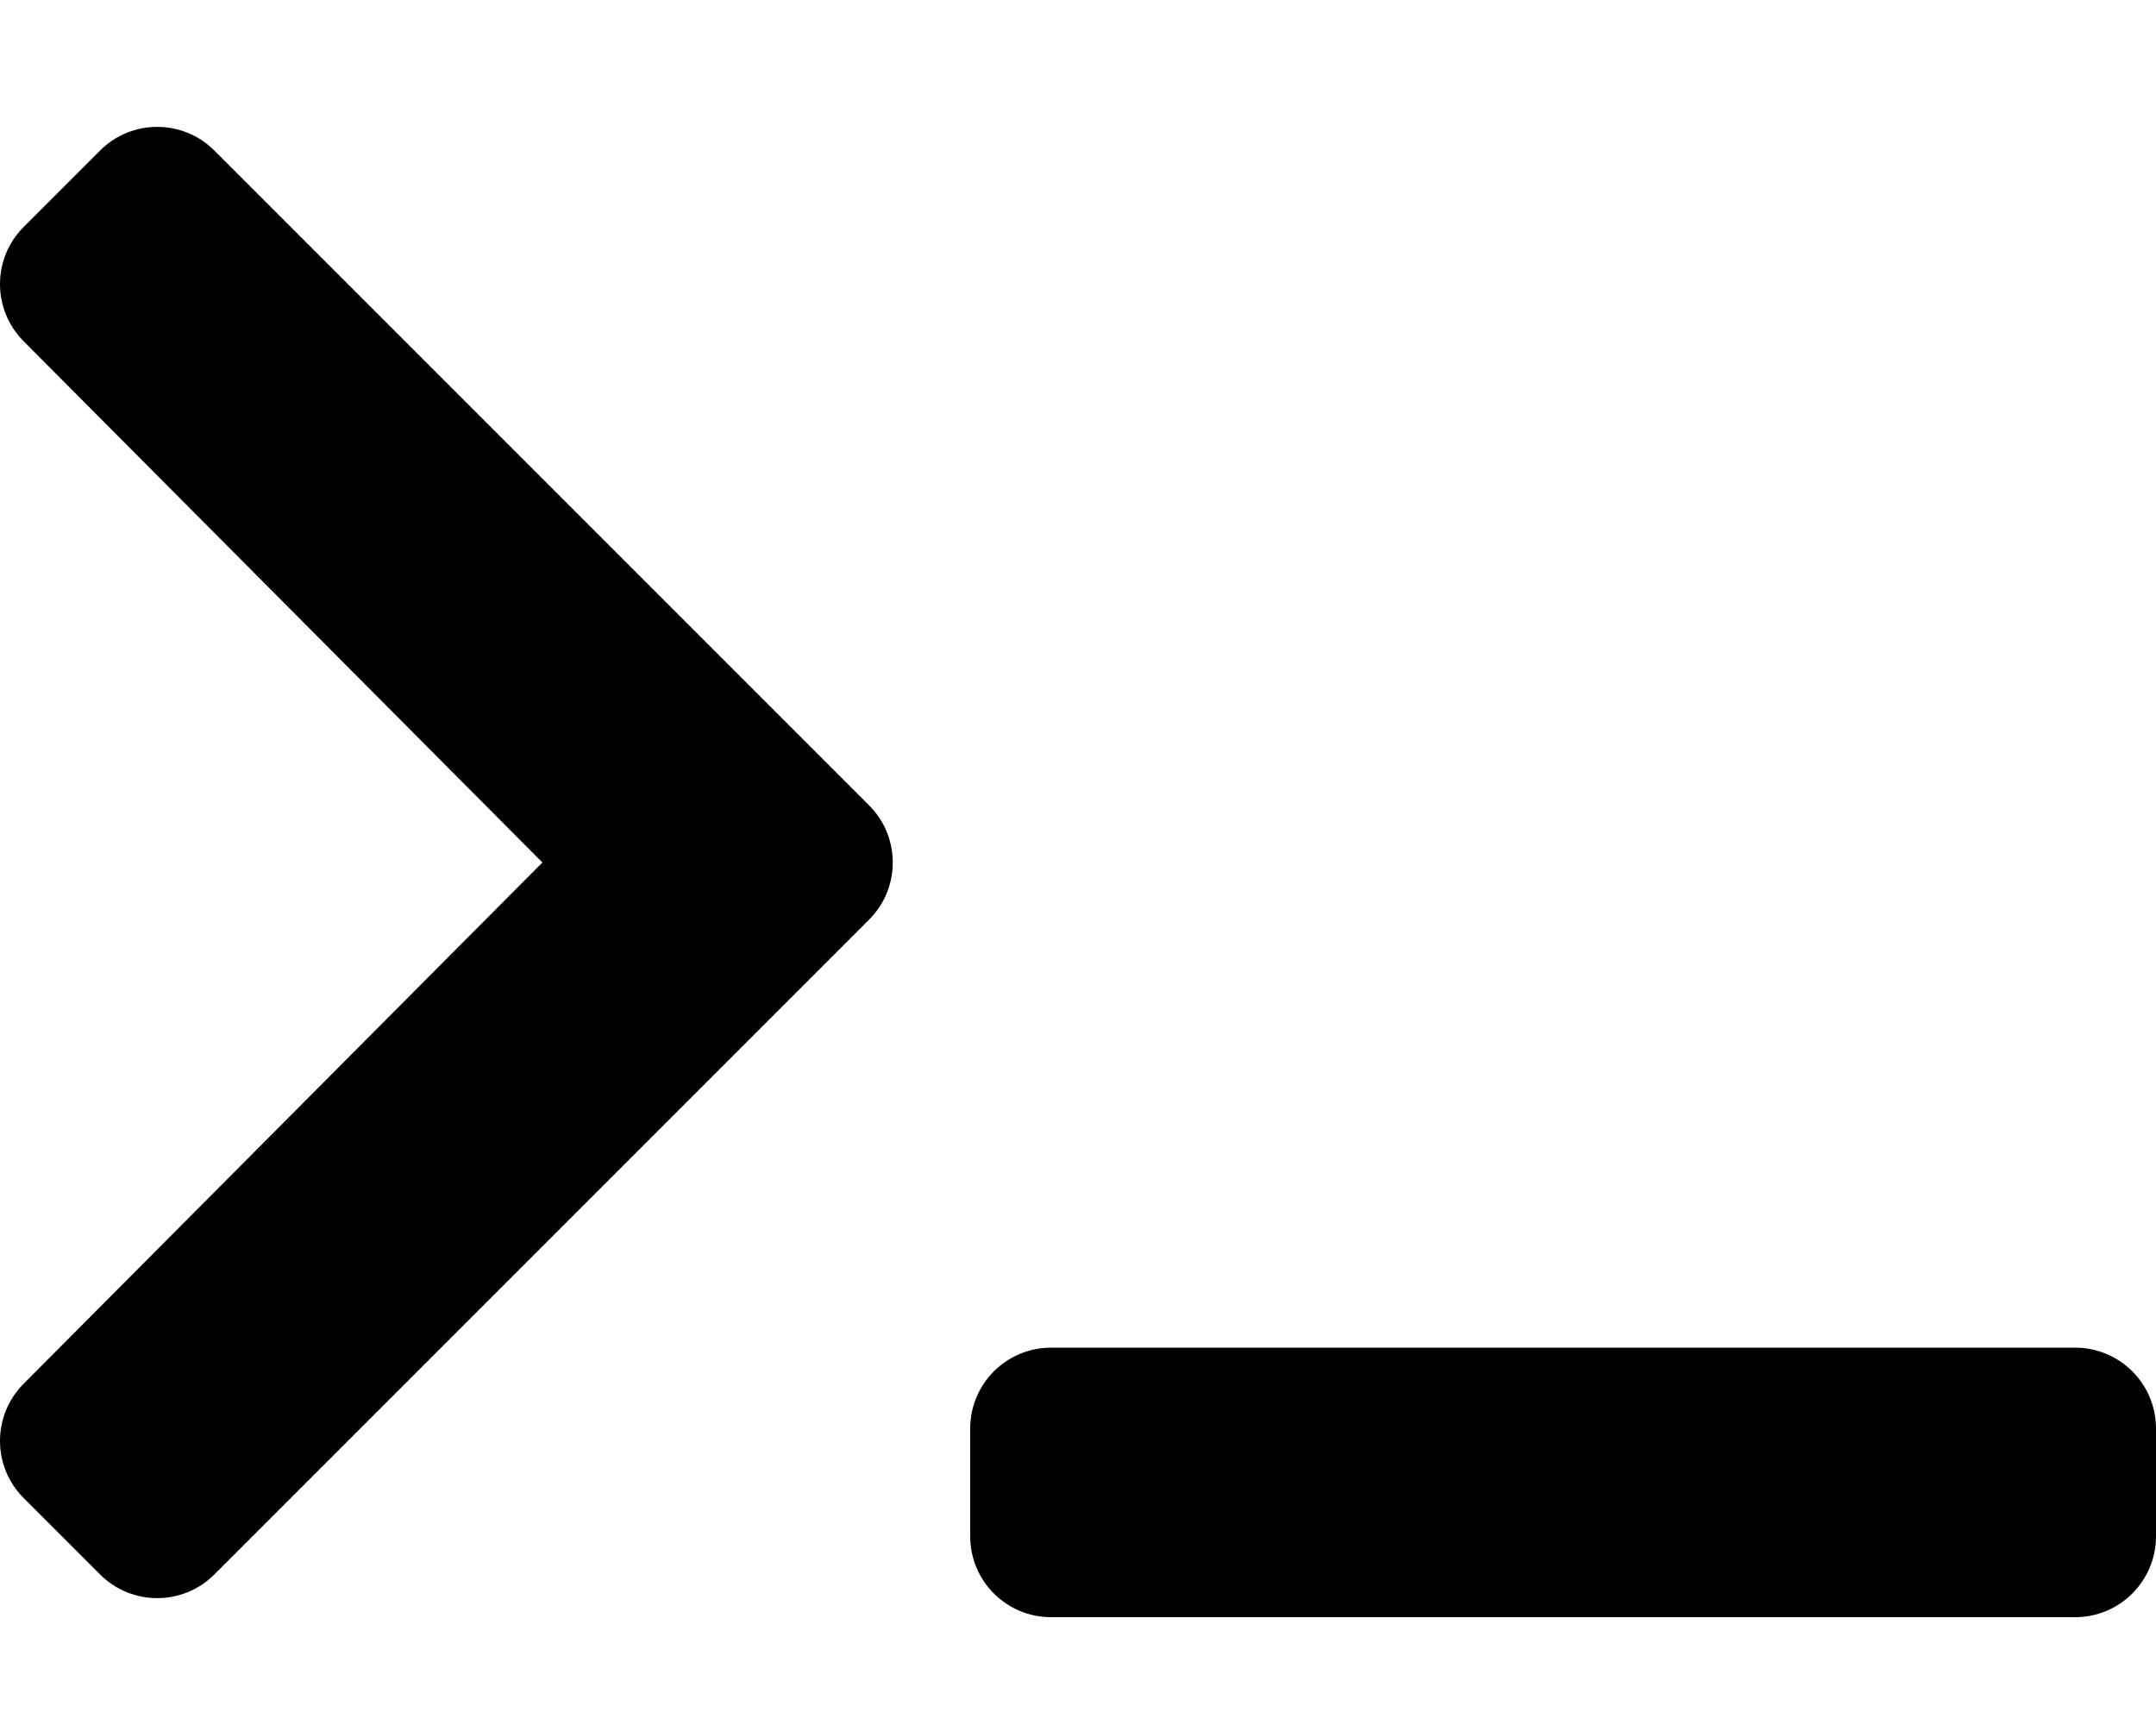
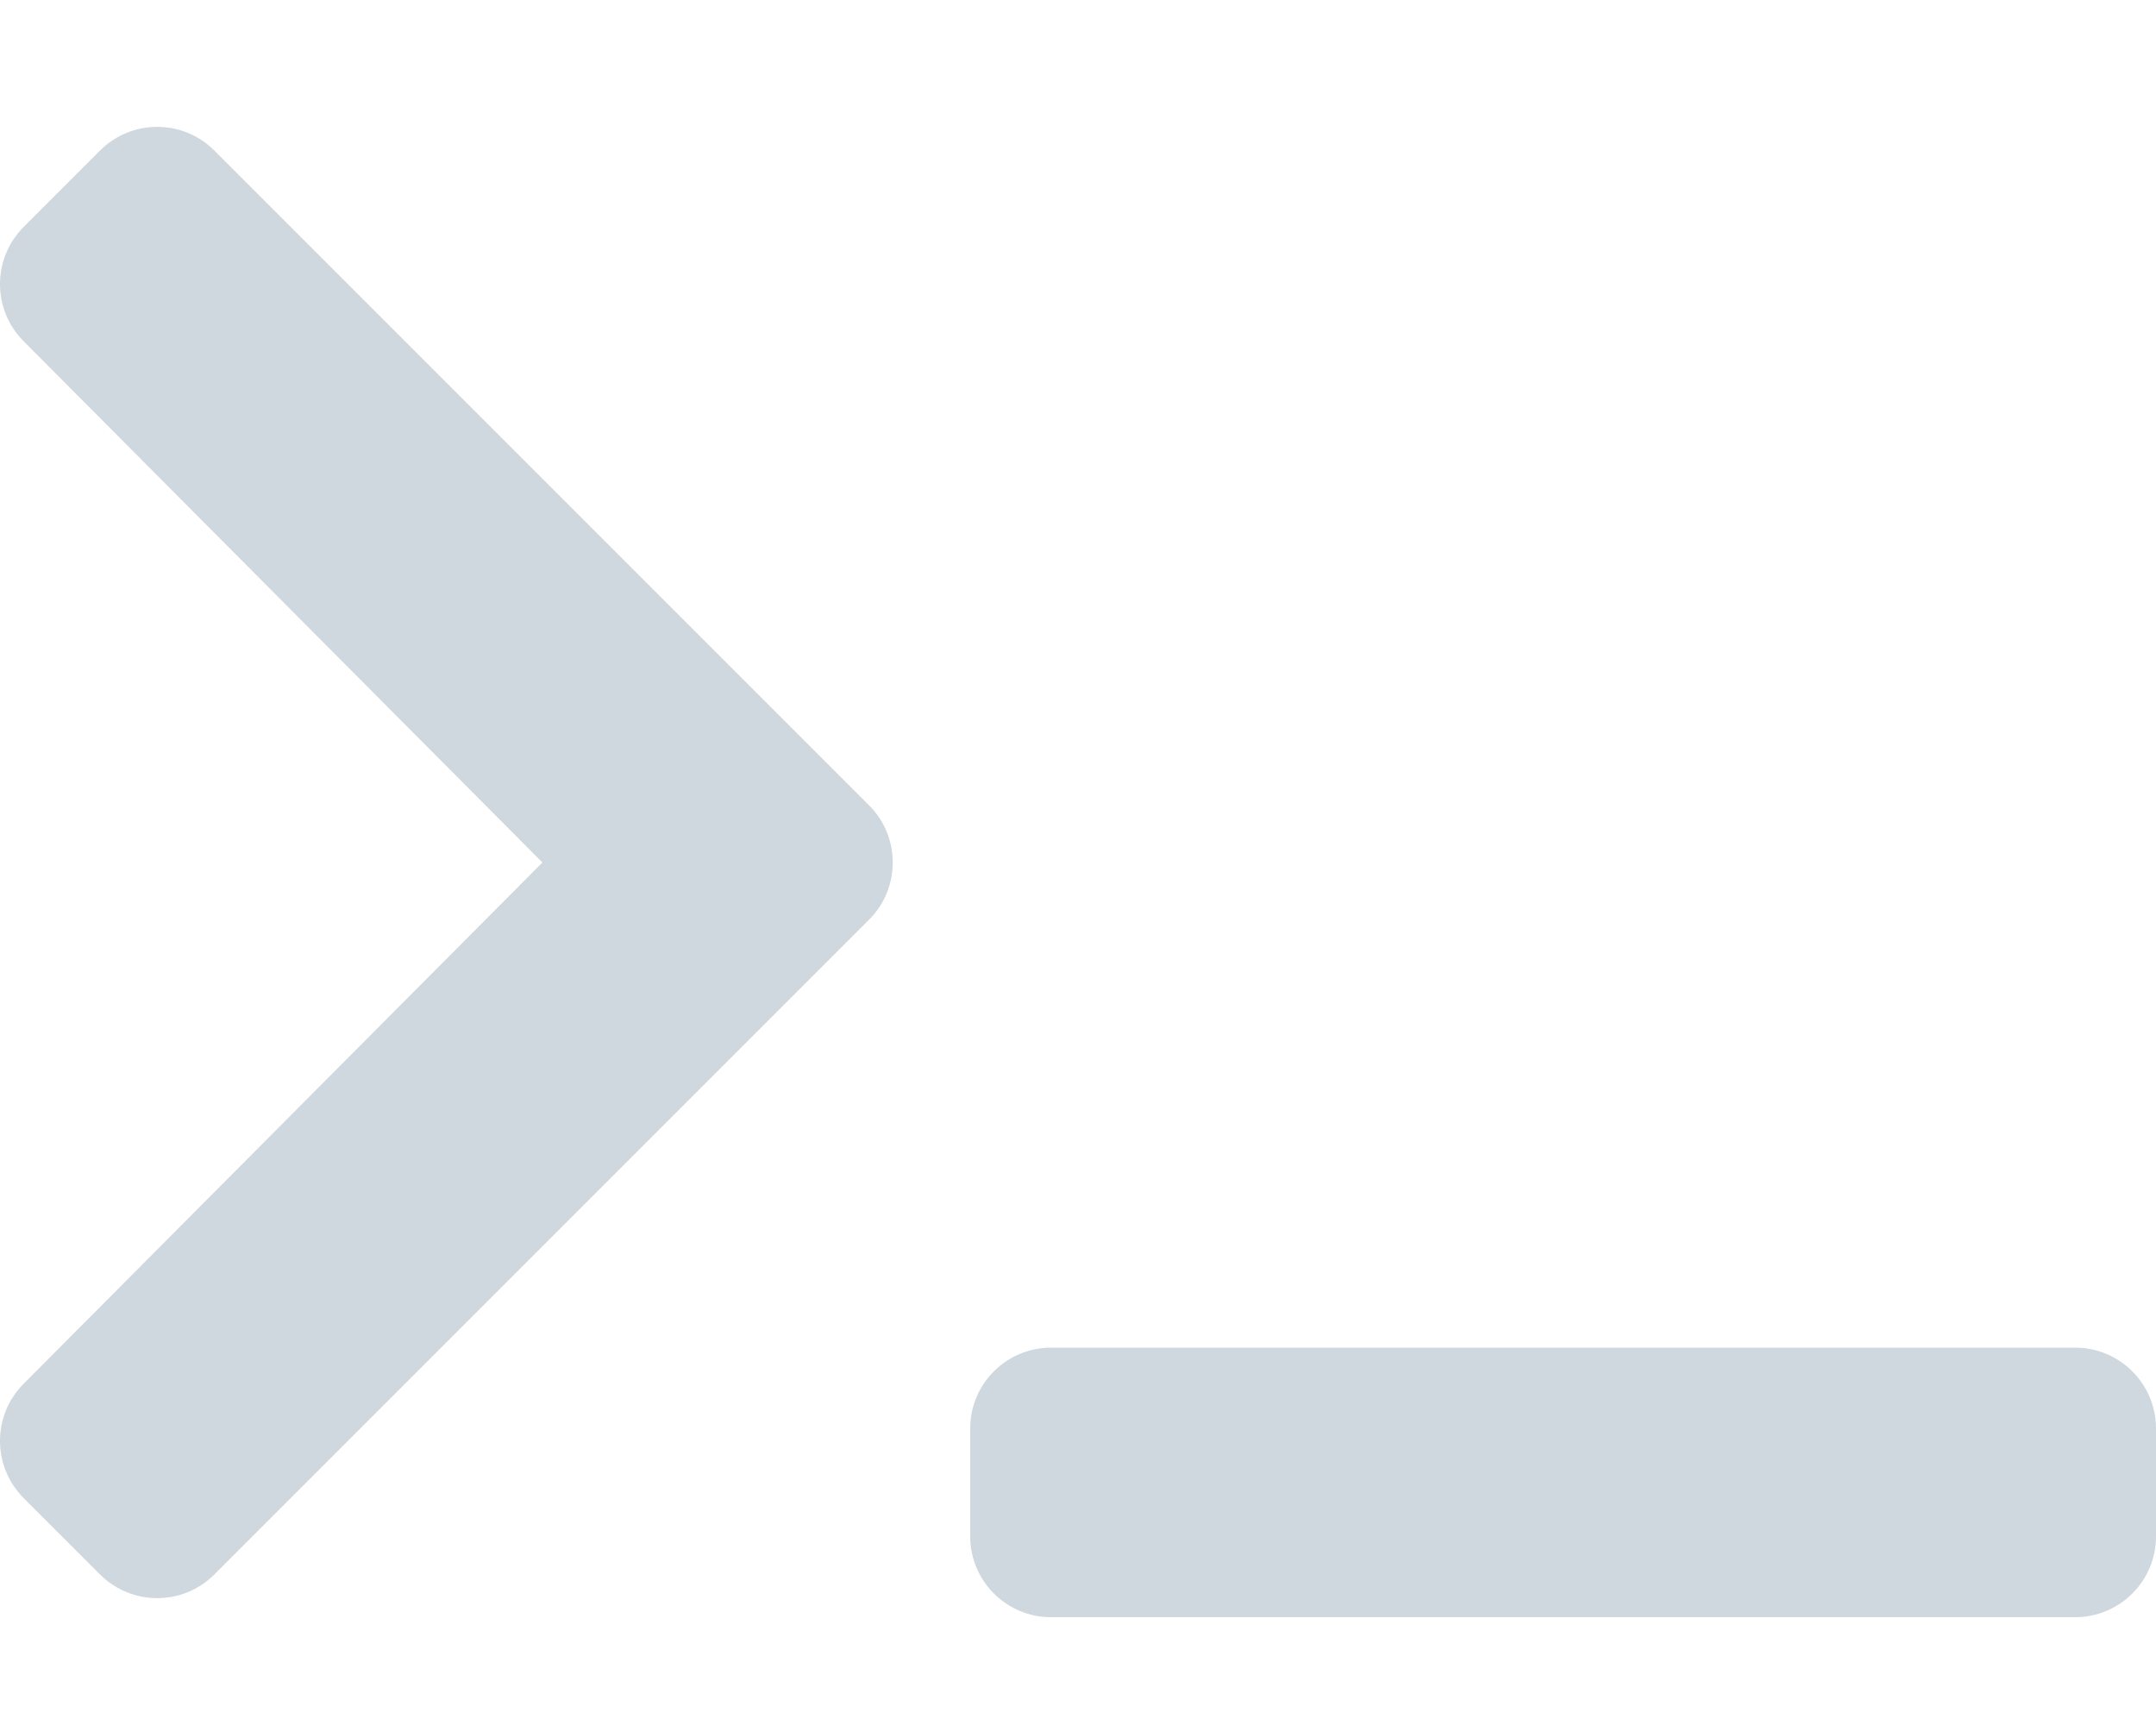
<svg xmlns="http://www.w3.org/2000/svg" aria-hidden="true" focusable="false" data-prefix="fas" data-icon="terminal" class="svg-inline--fa fa-terminal fa-w-20 fa-lg " role="img" viewBox="0 0 640 512">
-   <path fill="currentColor" d="M257.981 272.971L63.638 467.314c-9.373 9.373-24.569 9.373-33.941 0L7.029 444.647c-9.357-9.357-9.375-24.522-.04-33.901L161.011 256 6.99 101.255c-9.335-9.379-9.317-24.544.04-33.901l22.667-22.667c9.373-9.373 24.569-9.373 33.941 0L257.981 239.03c9.373 9.372 9.373 24.568 0 33.941zM640 456v-32c0-13.255-10.745-24-24-24H312c-13.255 0-24 10.745-24 24v32c0 13.255 10.745 24 24 24h304c13.255 0 24-10.745 24-24z" />
+   <path fill="#ced8de" d="M257.981 272.971L63.638 467.314c-9.373 9.373-24.569 9.373-33.941 0L7.029 444.647c-9.357-9.357-9.375-24.522-.04-33.901L161.011 256 6.99 101.255c-9.335-9.379-9.317-24.544.04-33.901l22.667-22.667c9.373-9.373 24.569-9.373 33.941 0L257.981 239.03c9.373 9.372 9.373 24.568 0 33.941zM640 456v-32c0-13.255-10.745-24-24-24H312c-13.255 0-24 10.745-24 24v32c0 13.255 10.745 24 24 24h304c13.255 0 24-10.745 24-24z" />
</svg>
